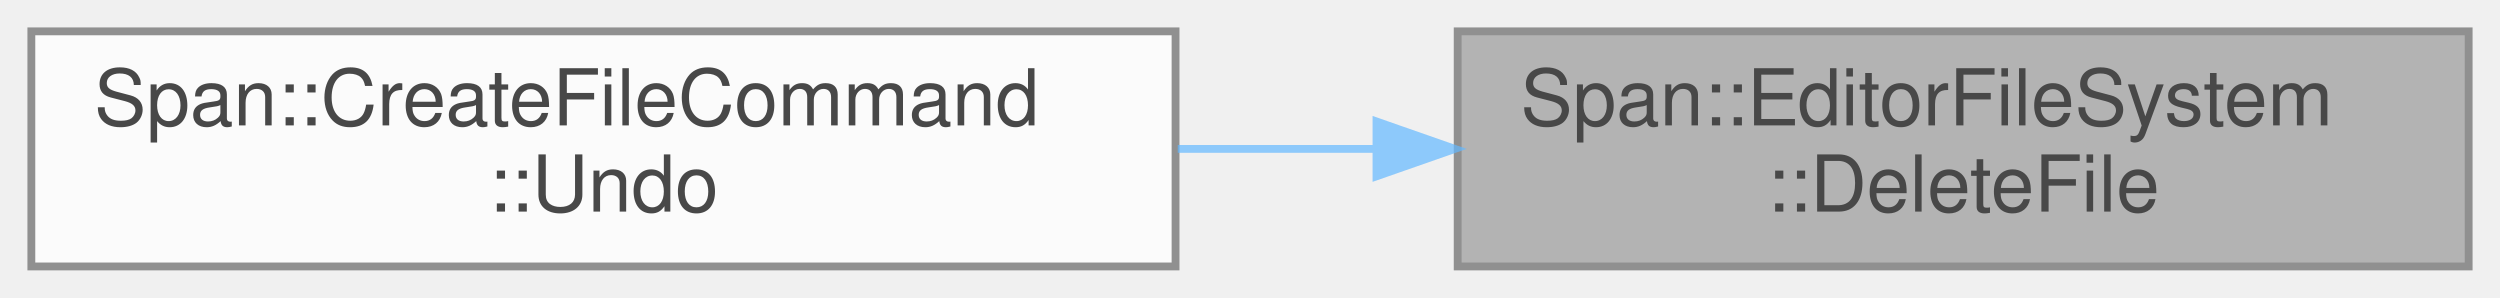
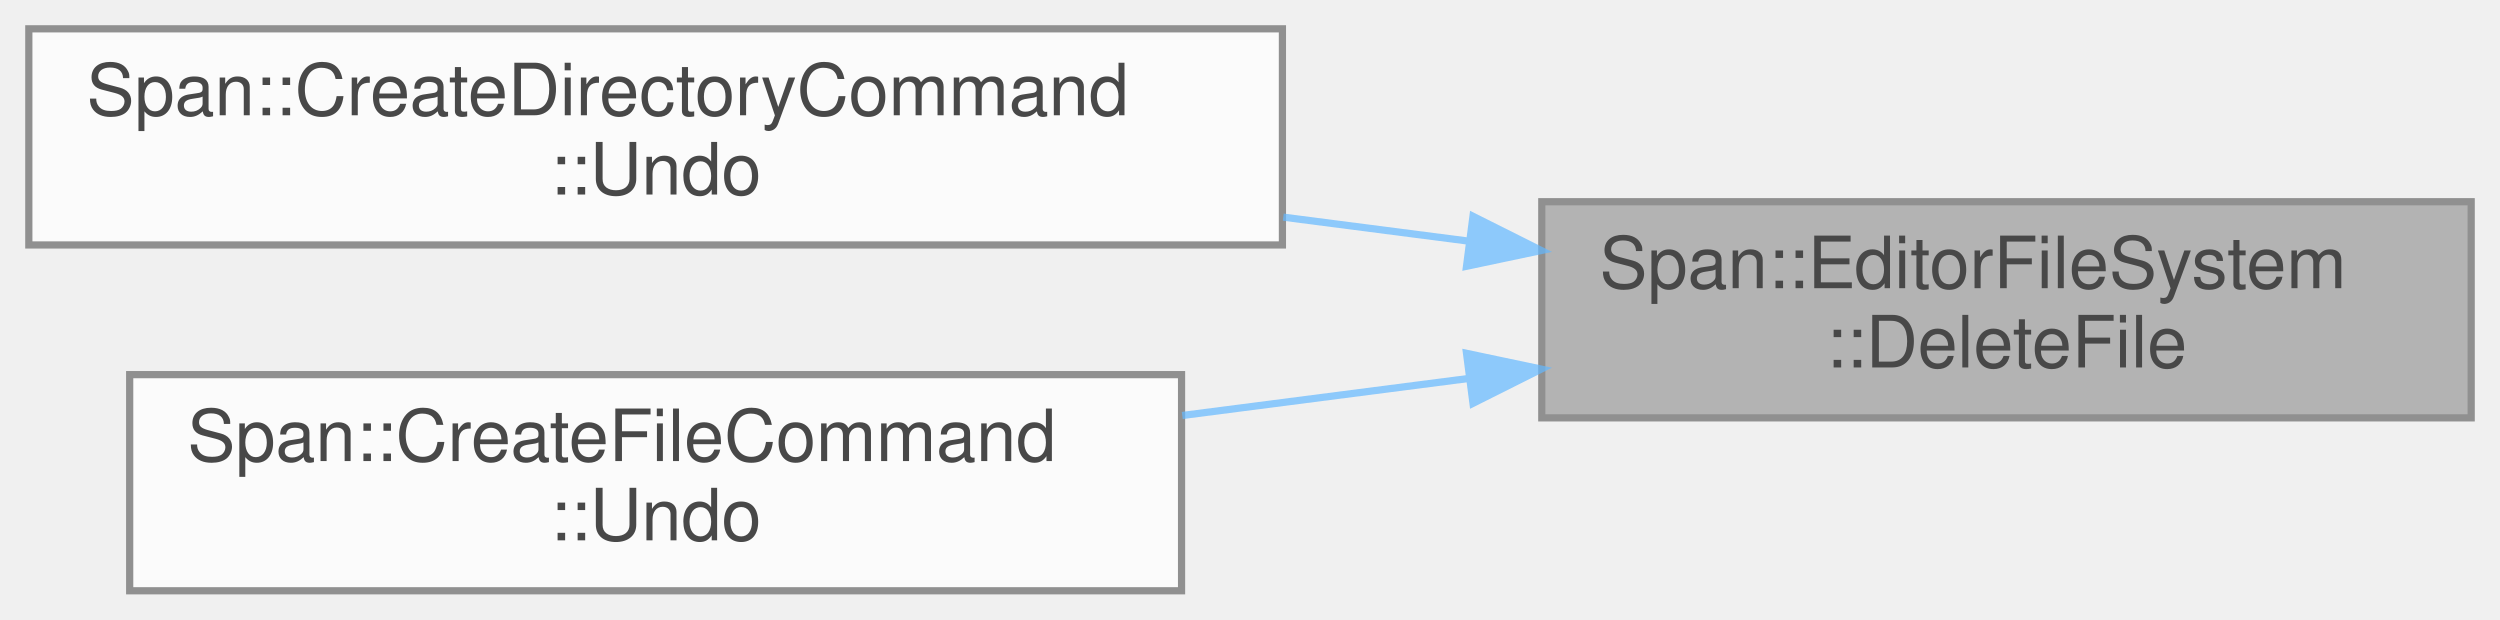
- <svg xmlns="http://www.w3.org/2000/svg" xmlns:xlink="http://www.w3.org/1999/xlink" width="319pt" height="38pt" viewBox="0.00 0.00 319.00 38.00">
+ <svg xmlns="http://www.w3.org/2000/svg" xmlns:xlink="http://www.w3.org/1999/xlink" width="347pt" height="86pt" viewBox="0.00 0.00 347.00 86.00">
  <svg id="main" version="1.1" xml:space="preserve">
    <style type="text/css">
.node, .edge {opacity: 0.7;}
.node.selected, .edge.selected {opacity: 1;}
.edge:hover path { stroke: red; }
.edge:hover polygon { stroke: red; fill: red; }
</style>
    <svg id="graph" class="graph">
-       <g id="graph0" class="graph" transform="scale(1 1) rotate(0) translate(4 34)">
+       <g id="graph0" class="graph" transform="scale(1 1) rotate(0) translate(4 82)">
        <g id="Node000001" class="node">
          <g id="a_Node000001">
            <a xlink:title="ファイルまたはディレクトリを削除します (.metaも追従)。">
-               <polygon fill="#999999" stroke="#666666" points="311,-30 182,-30 182,0 311,0 311,-30" />
-               <text text-anchor="start" x="190" y="-18" font-family="Helvetica,sans-Serif" font-size="10.00">Span::EditorFileSystem</text>
-               <text text-anchor="middle" x="246.5" y="-7" font-family="Helvetica,sans-Serif" font-size="10.00">::DeleteFile</text>
+               <polygon fill="#999999" stroke="#666666" points="339,-54 210,-54 210,-24 339,-24 339,-54" />
+               <text text-anchor="start" x="218" y="-42" font-family="Helvetica,sans-Serif" font-size="10.00">Span::EditorFileSystem</text>
+               <text text-anchor="middle" x="274.5" y="-31" font-family="Helvetica,sans-Serif" font-size="10.00">::DeleteFile</text>
            </a>
          </g>
        </g>
        <g id="Node000002" class="node">
          <g id="a_Node000002">
-             <a xlink:href="classSpan_1_1CreateFileCommand.html#aed0fda9b55f869e230af727e5fab0e76" target="_top" xlink:title="コマンドの実行を取り消し、元の状態に戻します。">
-               <polygon fill="white" stroke="#666666" points="146,-30 0,-30 0,0 146,0 146,-30" />
-               <text text-anchor="start" x="8" y="-18" font-family="Helvetica,sans-Serif" font-size="10.00">Span::CreateFileCommand</text>
-               <text text-anchor="middle" x="73" y="-7" font-family="Helvetica,sans-Serif" font-size="10.00">::Undo</text>
+             <a xlink:href="classSpan_1_1CreateDirectoryCommand.html#ab2f4626adc5ce8b4671643054189d550" target="_top" xlink:title="コマンドの実行を取り消し、元の状態に戻します。">
+               <polygon fill="white" stroke="#666666" points="174,-78 0,-78 0,-48 174,-48 174,-78" />
+               <text text-anchor="start" x="8" y="-66" font-family="Helvetica,sans-Serif" font-size="10.00">Span::CreateDirectoryCommand</text>
+               <text text-anchor="middle" x="87" y="-55" font-family="Helvetica,sans-Serif" font-size="10.00">::Undo</text>
            </a>
          </g>
        </g>
        <g id="edge1_Node000001_Node000002" class="edge">
          <g id="a_edge1_Node000001_Node000002">
            <a xlink:title=" ">
-               <path fill="none" stroke="#63b8ff" d="M171.53,-15C163.16,-15 154.63,-15 146.28,-15" />
-               <polygon fill="#63b8ff" stroke="#63b8ff" points="171.64,-18.5 181.64,-15 171.64,-11.5 171.64,-18.5" />
+               <path fill="none" stroke="#63b8ff" d="M199.77,-48.54C191.34,-49.63 182.69,-50.75 174.12,-51.86" />
+               <polygon fill="#63b8ff" stroke="#63b8ff" points="200.45,-51.98 209.92,-47.23 199.55,-45.04 200.45,-51.98" />
+             </a>
+           </g>
+         </g>
+         <g id="Node000003" class="node">
+           <g id="a_Node000003">
+             <a xlink:href="classSpan_1_1CreateFileCommand.html#aed0fda9b55f869e230af727e5fab0e76" target="_top" xlink:title="コマンドの実行を取り消し、元の状態に戻します。">
+               <polygon fill="white" stroke="#666666" points="160,-30 14,-30 14,0 160,0 160,-30" />
+               <text text-anchor="start" x="22" y="-18" font-family="Helvetica,sans-Serif" font-size="10.00">Span::CreateFileCommand</text>
+               <text text-anchor="middle" x="87" y="-7" font-family="Helvetica,sans-Serif" font-size="10.00">::Undo</text>
+             </a>
+           </g>
+         </g>
+         <g id="edge2_Node000001_Node000003" class="edge">
+           <g id="a_edge2_Node000001_Node000003">
+             <a xlink:title=" ">
+               <path fill="none" stroke="#63b8ff" d="M200,-29.49C186.87,-27.79 173.19,-26.02 160.1,-24.33" />
+               <polygon fill="#63b8ff" stroke="#63b8ff" points="199.55,-32.96 209.92,-30.77 200.45,-26.02 199.55,-32.96" />
            </a>
          </g>
        </g>
      </g>
    </svg>
  </svg>
  <style type="text/css">

[data-mouse-over-selected='false'] { opacity: 0.7; }
[data-mouse-over-selected='true']  { opacity: 1.0; }

</style>
</svg>
